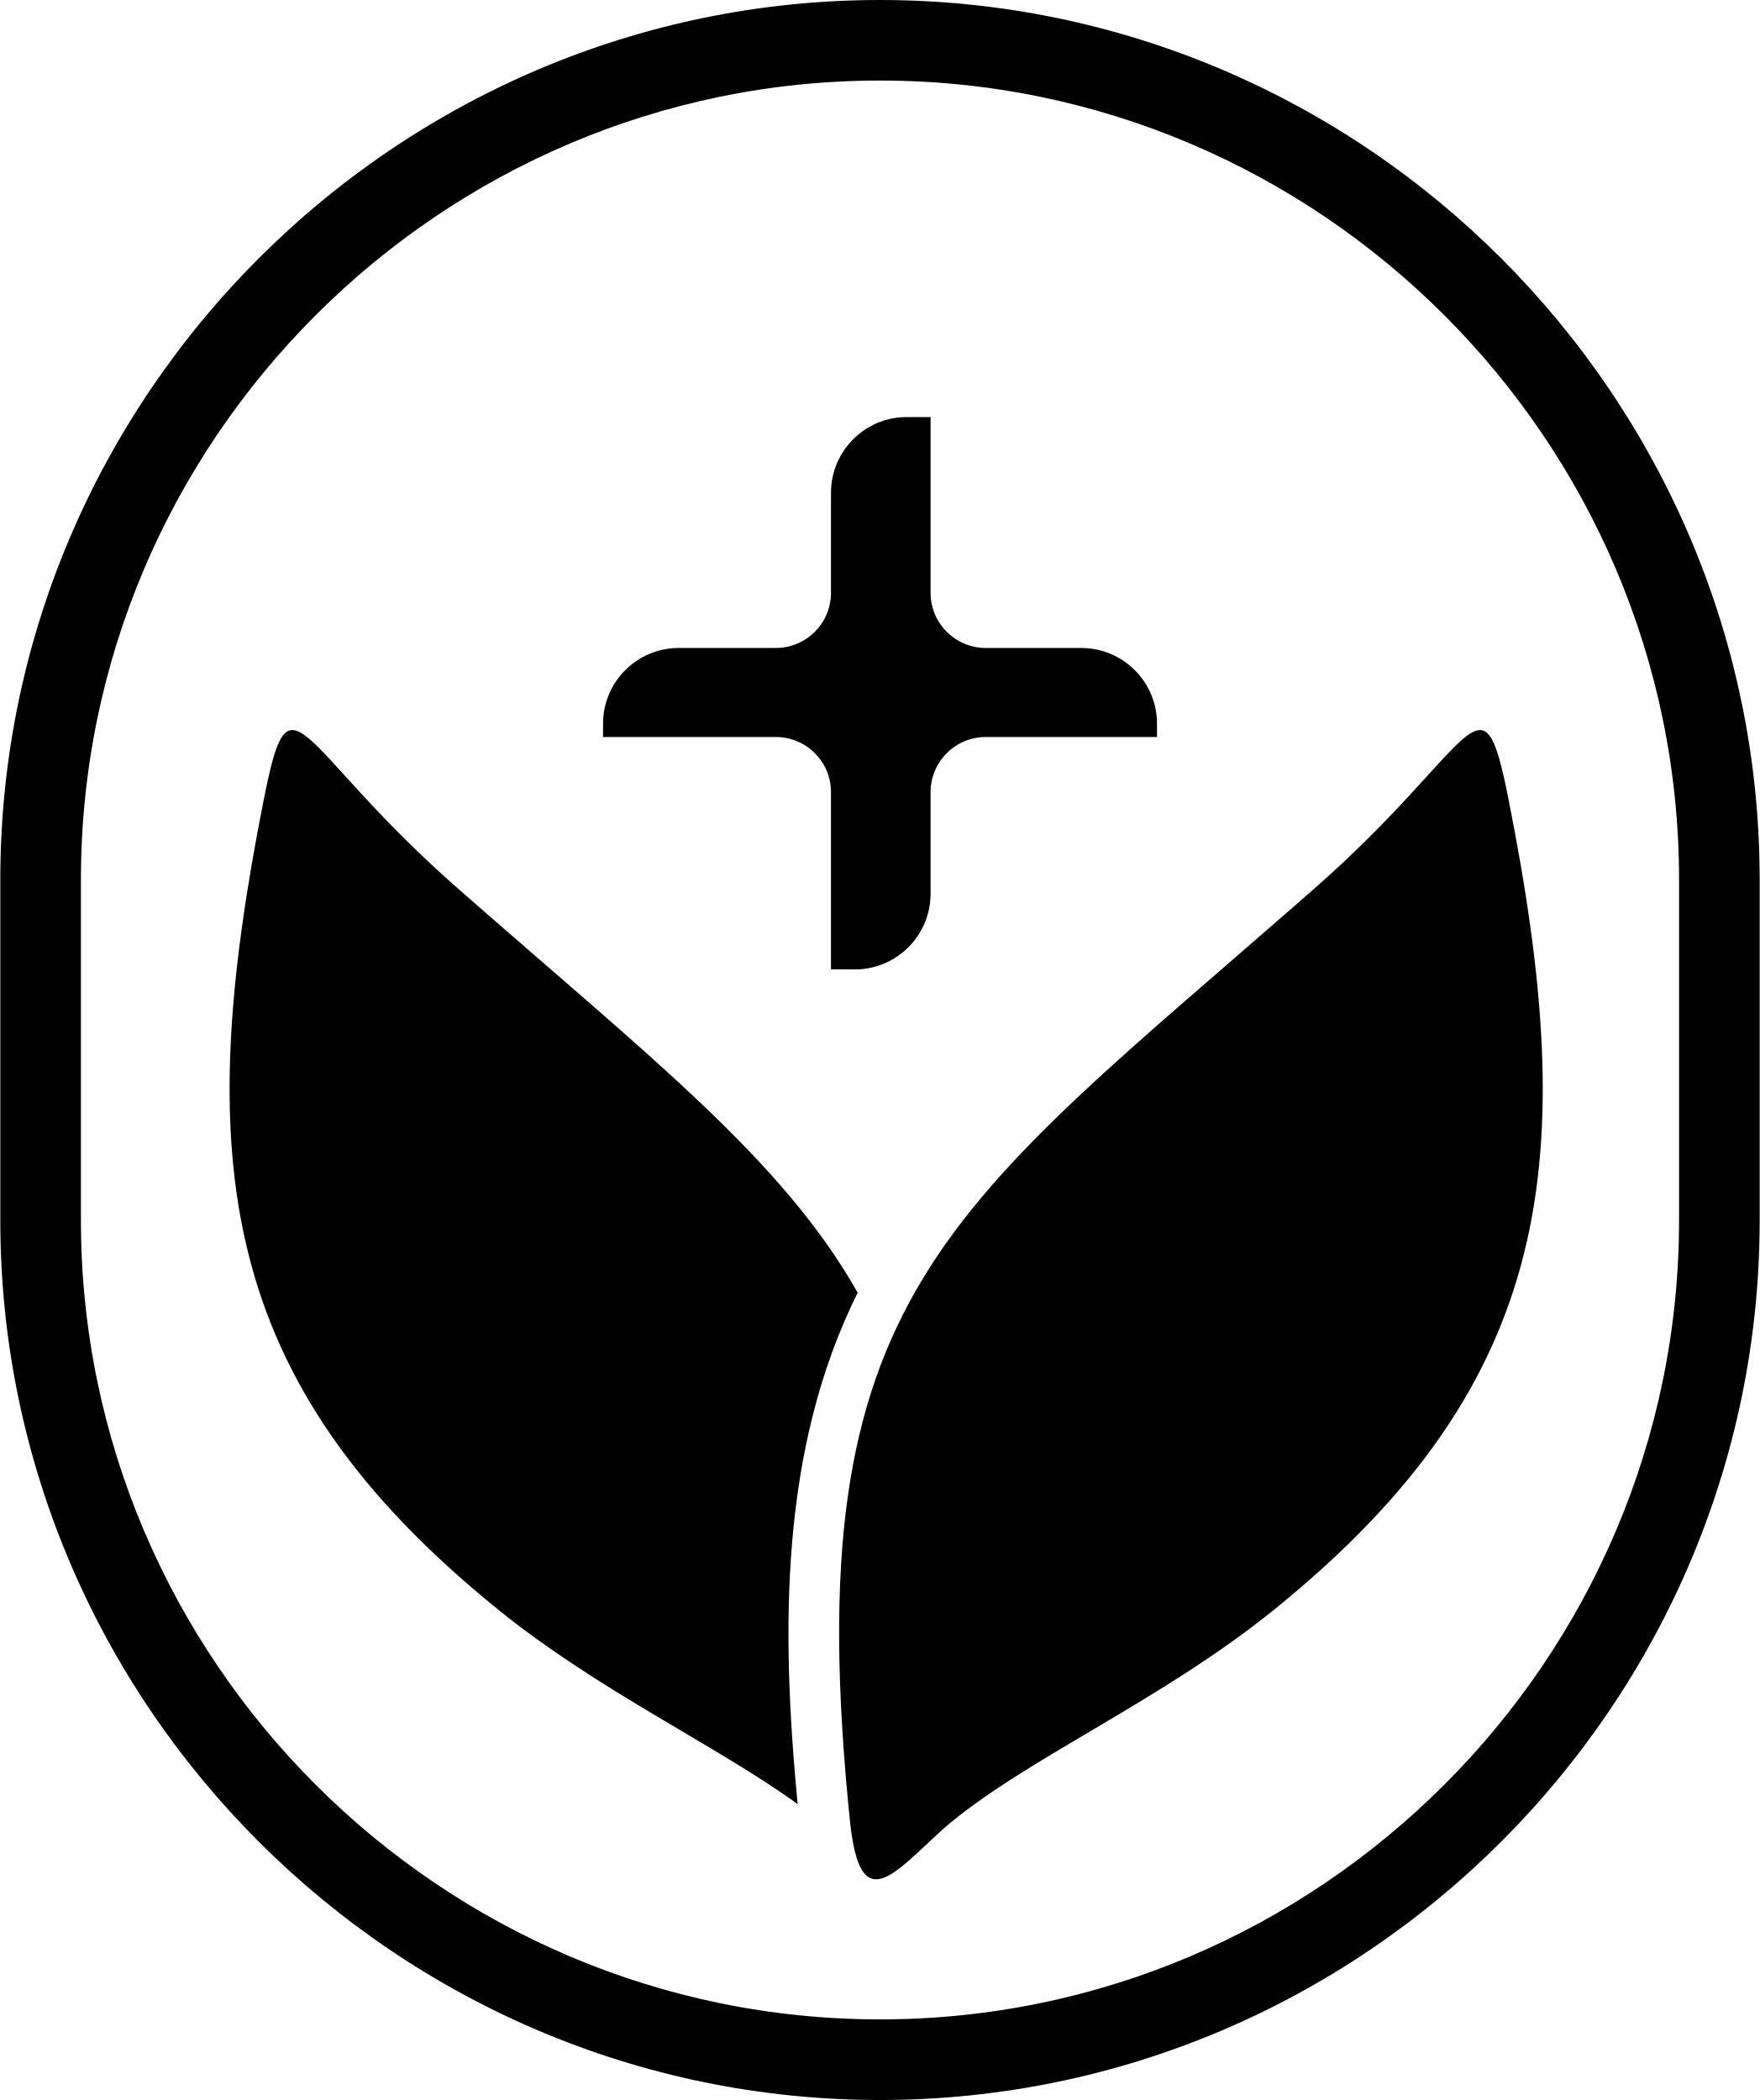
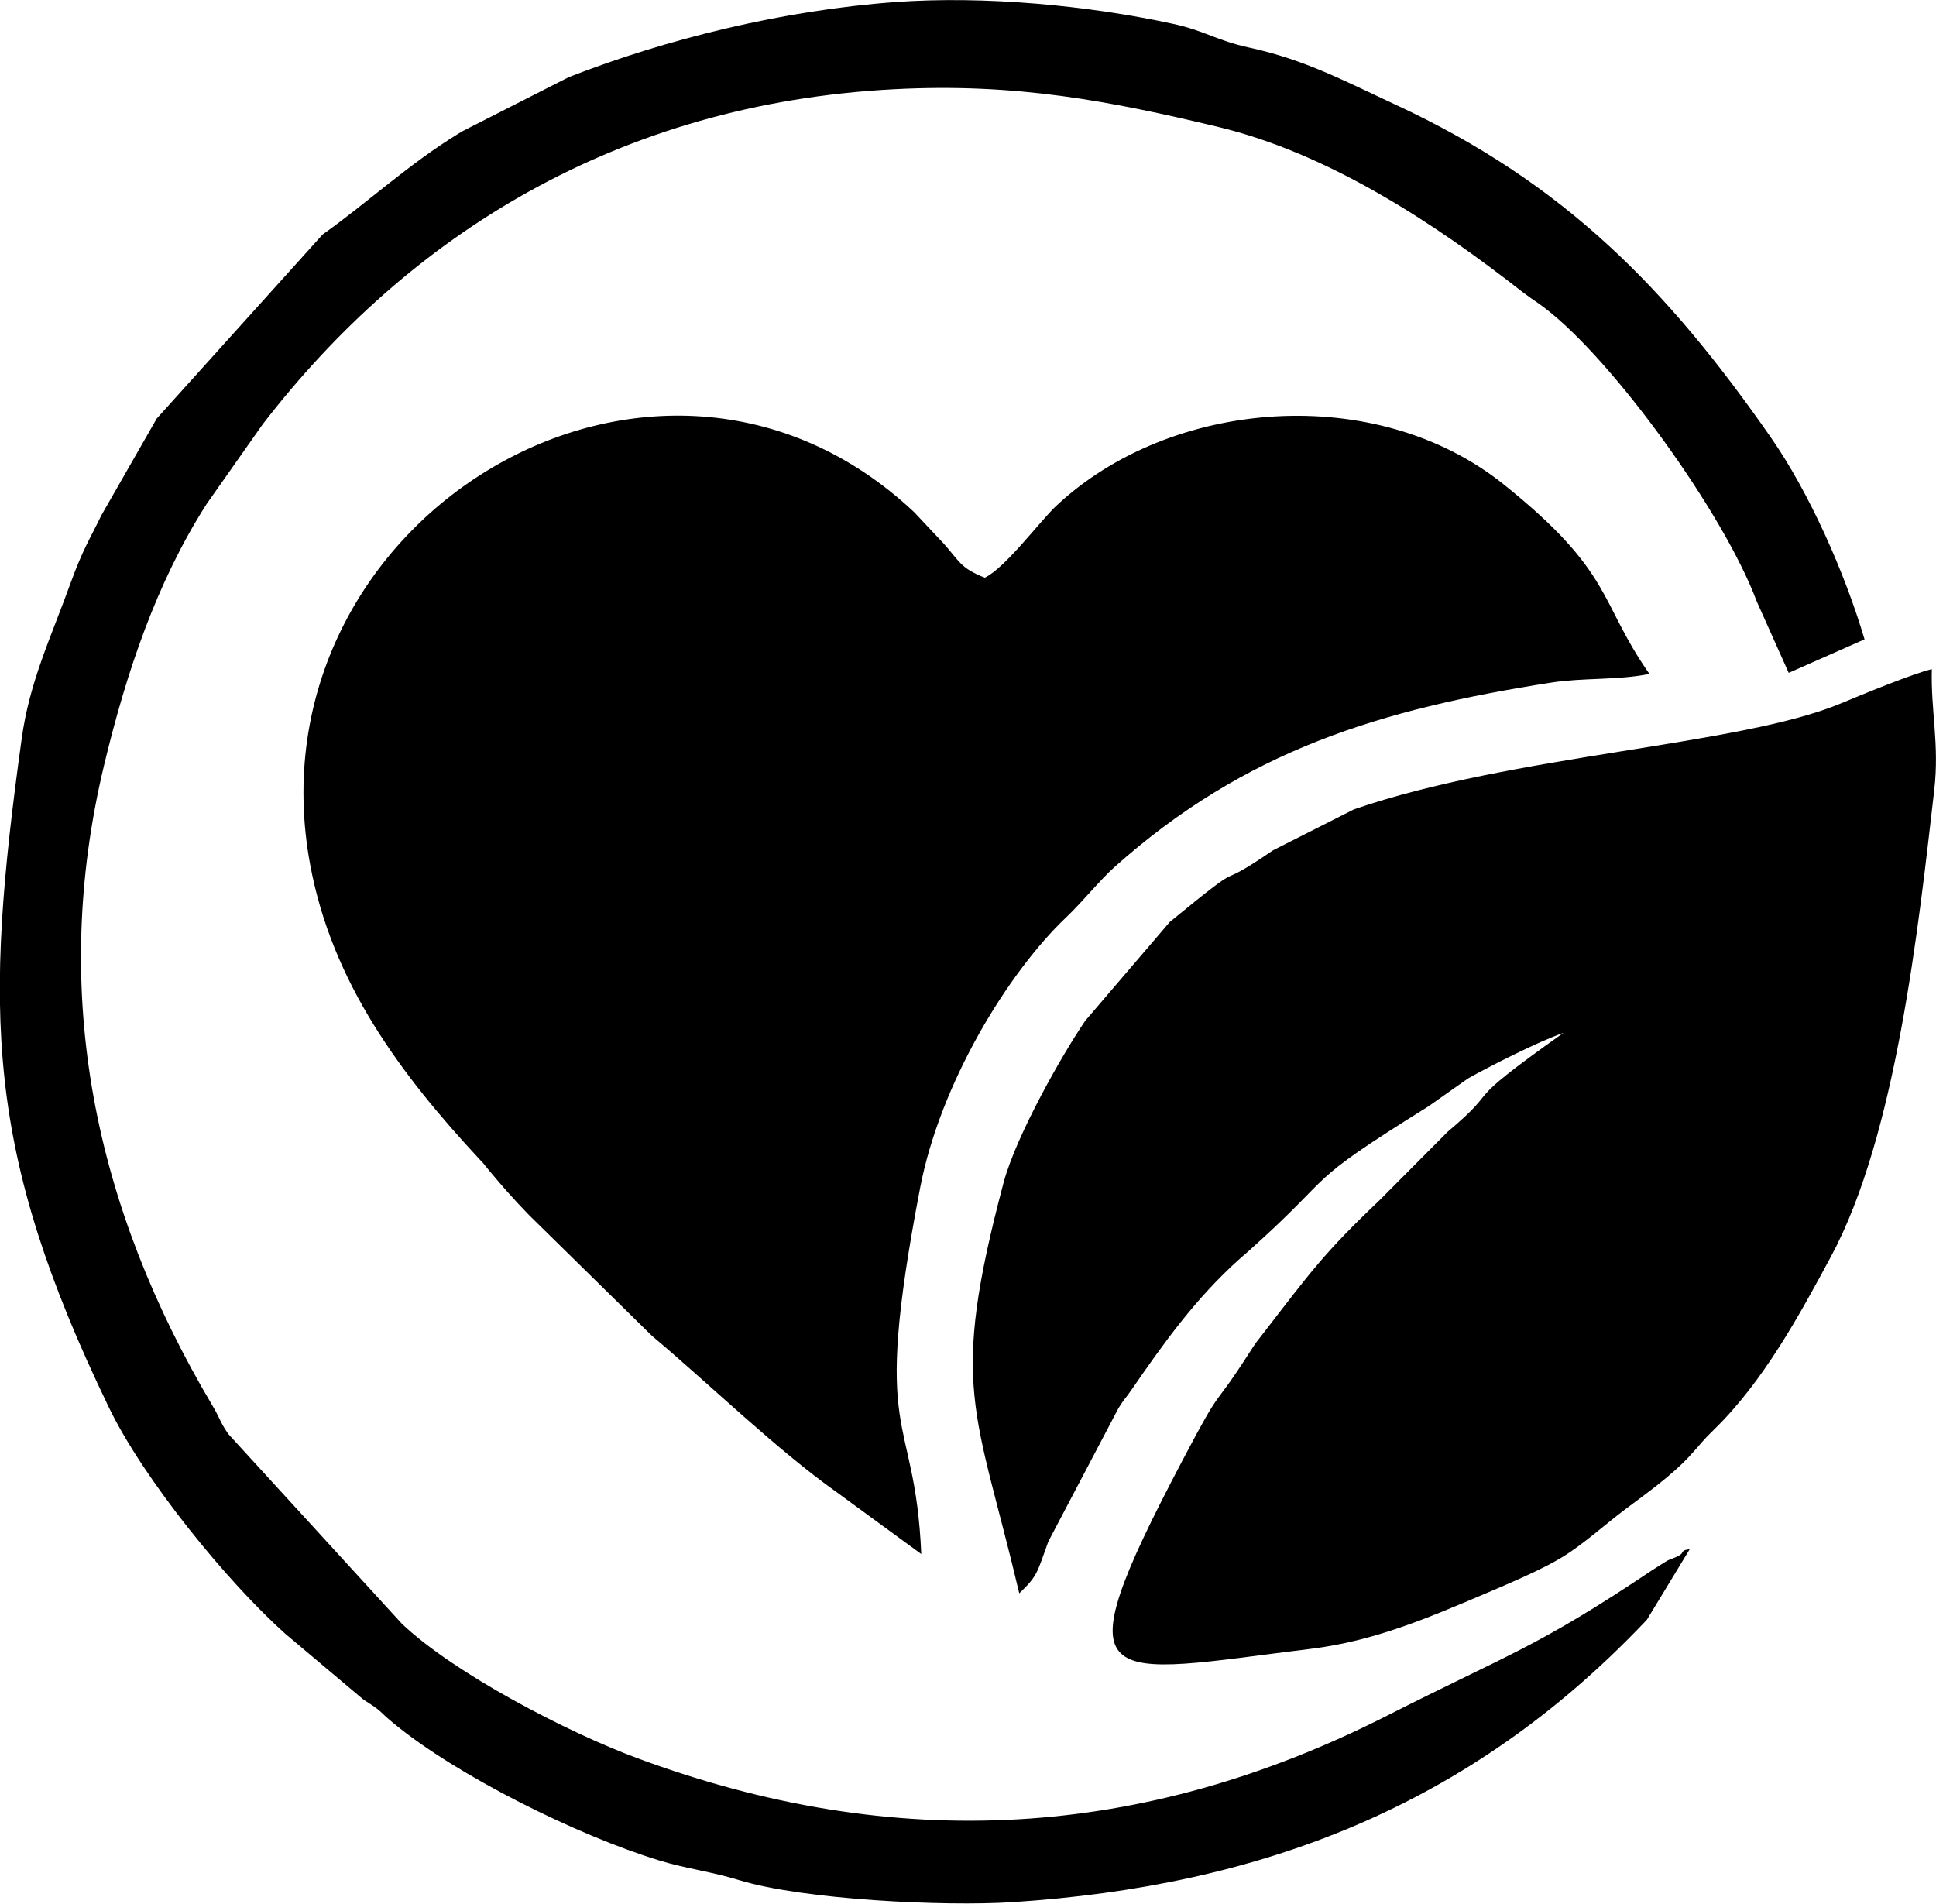
- <svg xmlns="http://www.w3.org/2000/svg" xml:space="preserve" width="1.981in" height="2.364in" version="1.1" style="shape-rendering:geometricPrecision; text-rendering:geometricPrecision; image-rendering:optimizeQuality; fill-rule:evenodd; clip-rule:evenodd" viewBox="0 0 253.16 302.21">
+ <svg xmlns="http://www.w3.org/2000/svg" xml:space="preserve" width="2.404in" height="2.364in" version="1.1" style="shape-rendering:geometricPrecision; text-rendering:geometricPrecision; image-rendering:optimizeQuality; fill-rule:evenodd; clip-rule:evenodd" viewBox="0 0 325.7 320.26">
  <defs>
    <style type="text/css">
   
    .fil0 {fill:black}
   
  </style>
  </defs>
  <g id="Layer_x0020_1">
-     <path class="fil0" d="M126.58 0c69.62,0 126.58,56.96 126.58,126.58l0 49.05c0,69.62 -56.96,126.58 -126.58,126.58 -69.62,0 -126.58,-56.96 -126.58,-126.58l0 -49.05c0,-69.62 56.96,-126.58 126.58,-126.58zm0 11.59c63.24,0 114.98,51.74 114.98,114.98l0 49.06c0,63.24 -51.74,114.98 -114.98,114.98 -63.24,0 -114.98,-51.74 -114.98,-114.98l0 -49.06c0,-63.24 51.74,-114.98 114.98,-114.98zm9.08 251.62c11.48,-9.96 31.11,-18.19 47.69,-31.61 40.7,-32.95 43.9,-65.07 33.66,-116.63 -3.86,-19.46 -4.55,-7.62 -27.89,12.87 -53.23,46.75 -74.65,58.05 -66.87,134.14 1.44,14.07 6.16,7.82 13.41,1.23zm-48.93 -157.15l24.86 0c4.38,0 7.94,3.56 7.94,7.94l0 25.51 3.45 0c5.99,0 10.88,-4.89 10.88,-10.88l0 -14.63c0,-4.38 3.56,-7.94 7.94,-7.94l24.64 0 0 -1.93c0,-5.99 -4.89,-10.88 -10.88,-10.88l-13.76 0c-4.38,0 -7.94,-3.56 -7.94,-7.94l0 -25.29 -3.45 0c-5.99,0 -10.88,4.89 -10.88,10.88l0 14.41c0,4.38 -3.56,7.94 -7.94,7.94l-13.98 0c-5.99,0 -10.88,4.89 -10.88,10.88l0 1.93zm28 153.57c-11.68,-8.47 -28.59,-16.25 -43.14,-28.03 -40.7,-32.95 -43.9,-65.07 -33.66,-116.63 3.86,-19.46 4.55,-7.62 27.89,12.87 27.64,24.28 46.7,39 57.55,58.19 -11.27,22.66 -11.01,48.72 -8.64,73.6z" />
+     <g id="_2190747363600">
+       <path class="fil0" d="M165.68 97.19c-4.11,-1.62 -4.2,-2.69 -6.91,-5.73l-4.97 -5.29c-43.35,-40.76 -112.45,1.18 -101.61,59.35 3.7,19.87 15.24,35.26 28.47,49.51 1.3,1.4 -0,-0.06 1.76,2.06 1.96,2.35 3.86,4.54 6.63,7.39l20.63 20.27c9.74,8.18 20.97,19.15 31.09,26.32l14.22 10.4c-1.09,-24.89 -8.62,-17.8 -0.18,-61.68 3.36,-17.44 14.67,-36.05 24.55,-45.45 2.86,-2.72 5.65,-6.25 8.14,-8.47 22.01,-19.65 44.82,-26.57 73.52,-31.04 5.35,-0.83 11.19,-0.37 16.47,-1.45 -8.57,-12.24 -5.97,-17.04 -24.57,-31.93 -21.48,-17.19 -55.97,-14.41 -75.22,3.65 -2.8,2.63 -8.55,10.43 -12.03,12.09z" />
+       <path class="fil0" d="M171.48 268.07c3.06,-2.93 2.94,-3.32 4.88,-8.7l11.8 -22.44c1.11,-1.78 1.11,-1.52 2.08,-2.93 5.45,-7.91 10.87,-15.55 18.38,-22.26l1.39 -1.21c15.73,-14.07 8.32,-10.68 30.31,-24.4l6.67 -4.7c3.31,-1.86 11.72,-6.18 16.03,-7.65 -18.44,13.08 -9.63,8.35 -19.49,16.65l-11.46 11.52c-9.29,8.83 -11.47,11.92 -19.64,22.5 -1.01,1.31 -1.08,1.31 -2.16,3.01 -6.71,10.48 -4.2,4.69 -11.31,18.2 -21.07,40.03 -13.86,36.1 21.61,31.75 10.55,-1.29 19.66,-5.19 28.98,-9.15 4.32,-1.83 9.97,-4.25 13.17,-6.21 3.83,-2.34 7.08,-5.41 10.87,-8.24 3.19,-2.38 7.63,-5.56 10.56,-8.72 2.39,-2.57 1.78,-2.2 4.3,-4.66 8.21,-8.02 14.29,-19.18 19.59,-29.04 10.99,-20.42 14.73,-55.59 17.36,-78.42 0.9,-7.79 -0.59,-13.31 -0.4,-20.39 -3.07,0.7 -11.73,4.27 -15.37,5.79 -17.08,7.11 -55.07,8.56 -81.85,17.8l-13.62 6.89c-11.31,7.75 -2.72,0.05 -17.36,12.05l-14.21 16.61c-3.77,5.5 -11.63,19.28 -13.76,27.28 -9.21,34.69 -4.72,37.89 2.64,69.06z" />
+       <path class="fil0" d="M284.34 260.6c-0.46,0.21 -1.08,0.02 -1.37,0.68 -0.24,0.56 -2.11,1.08 -2.5,1.31 -0.23,0.13 -2.51,1.58 -2.73,1.73 -19.3,12.93 -23.77,13.87 -44.33,24.31 -41.09,20.87 -82.64,23.32 -126.2,7.18 -11.76,-4.36 -30.85,-14.27 -39.63,-22.65l-29.19 -31.91c-1.52,-2.25 -1.17,-2.26 -2.72,-4.88 -19.55,-32.98 -27.48,-68.91 -18.13,-107.76 3.7,-15.4 8.78,-30.61 17.2,-43.79l9.45 -13.44c24.52,-31.82 59.73,-53.93 106.15,-56.37 20.61,-1.09 36.43,1.99 54.54,6.32 18.58,4.44 36.44,16.19 51.15,27.71 0.29,0.23 1.17,0.86 1.47,1.08 0.62,0.45 1.01,0.66 2.26,1.6 11.56,8.73 30.25,34.64 35.77,49.43l5.39 12.05 12.76 -5.64c-3.35,-11.28 -9.29,-24.67 -15.77,-33.98 -17.46,-25.09 -34.79,-42.81 -63.08,-55.95 -8.71,-4.04 -15.3,-7.6 -24.7,-9.64 -5.55,-1.21 -7.39,-2.81 -12.76,-3.98 -14.24,-3.1 -31.79,-4.76 -46.75,-3.67 -18.92,1.38 -38.41,6.18 -54.91,12.62l-17.9 9.1c-0.24,0.14 -0.55,0.34 -0.79,0.48 -8.23,5.04 -15.14,11.5 -22.75,16.91l-27.9 30.96 -9.32 16.29c-1.99,4.1 -3.13,5.75 -5.2,11.46 -3.32,9.17 -6.88,16.53 -8.2,26.11 -6.35,45.89 -6.23,69.24 14.66,112.51 5.85,12.12 19.93,29.39 29.73,38.14l13.11 11.04c3.53,2.25 2.17,1.59 5.09,4 10.58,8.73 30.77,18.81 44.7,23.07 4.48,1.37 8.68,1.85 13.45,3.31 10.8,3.3 34.48,4.43 45.86,3.7 41.97,-2.71 76.88,-16.15 106.21,-46.89 0.18,-0.19 0.44,-0.47 0.62,-0.66l7.22 -11.89z" />
+     </g>
  </g>
</svg>
